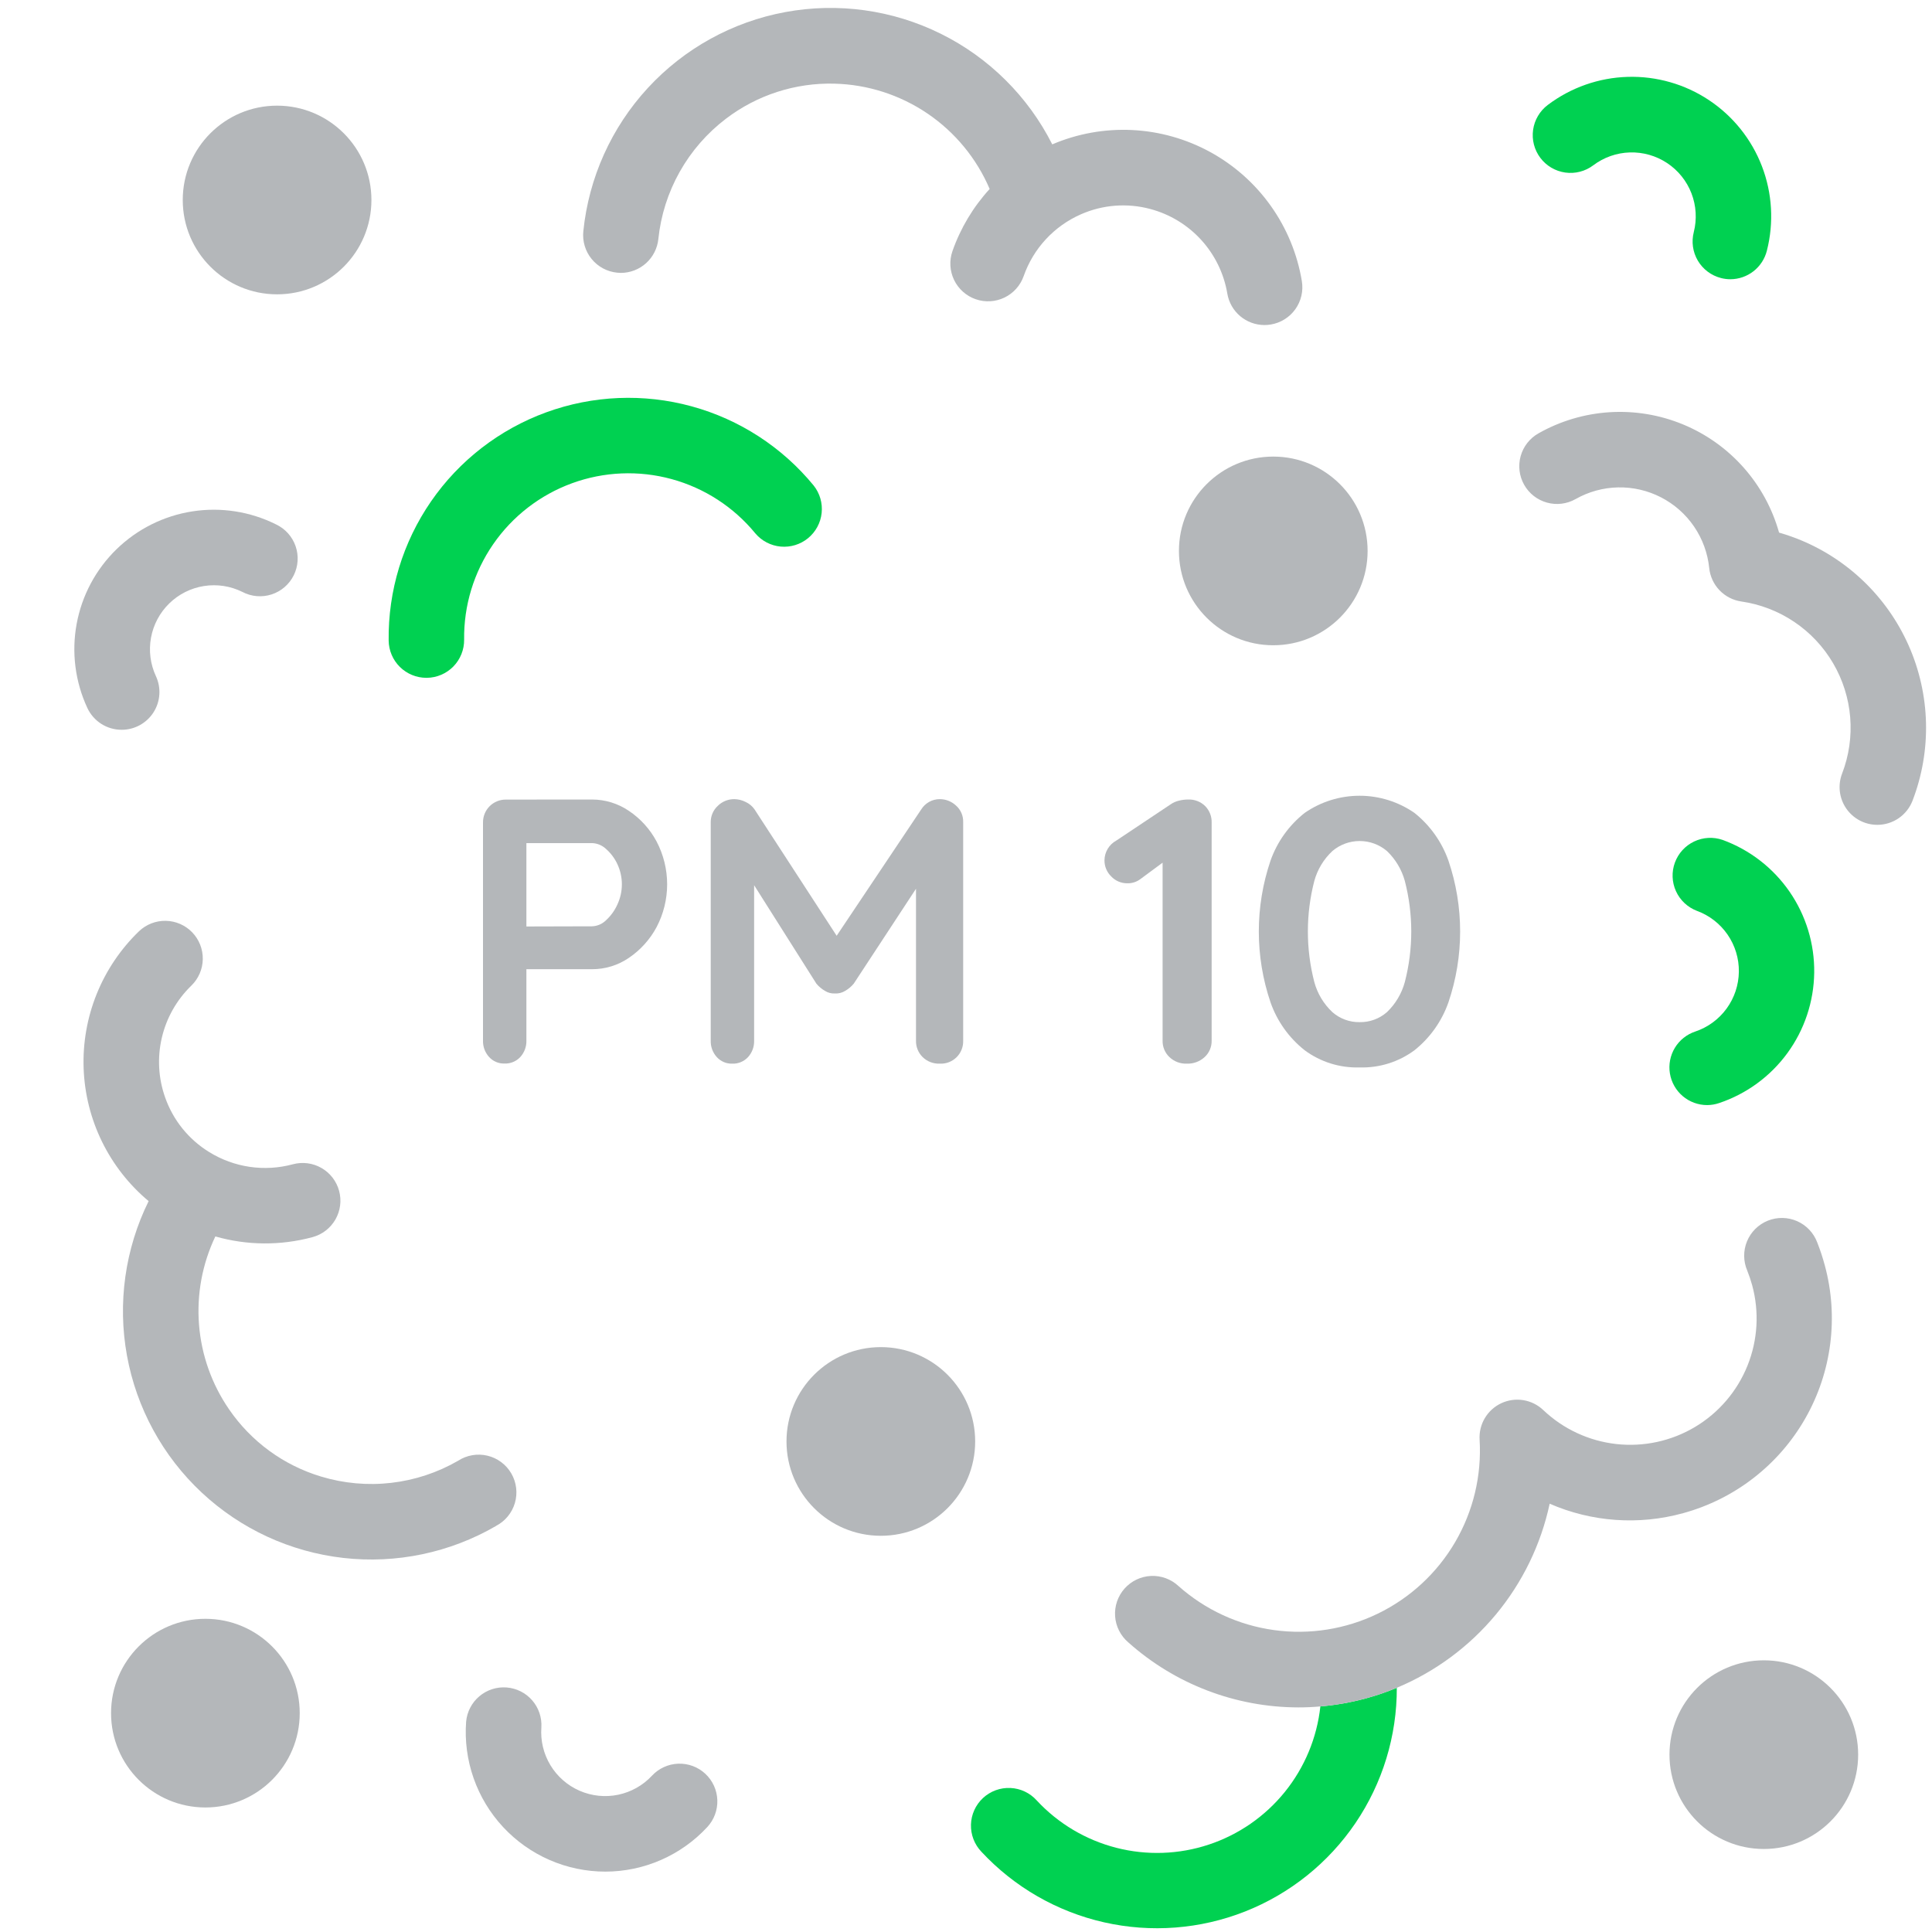
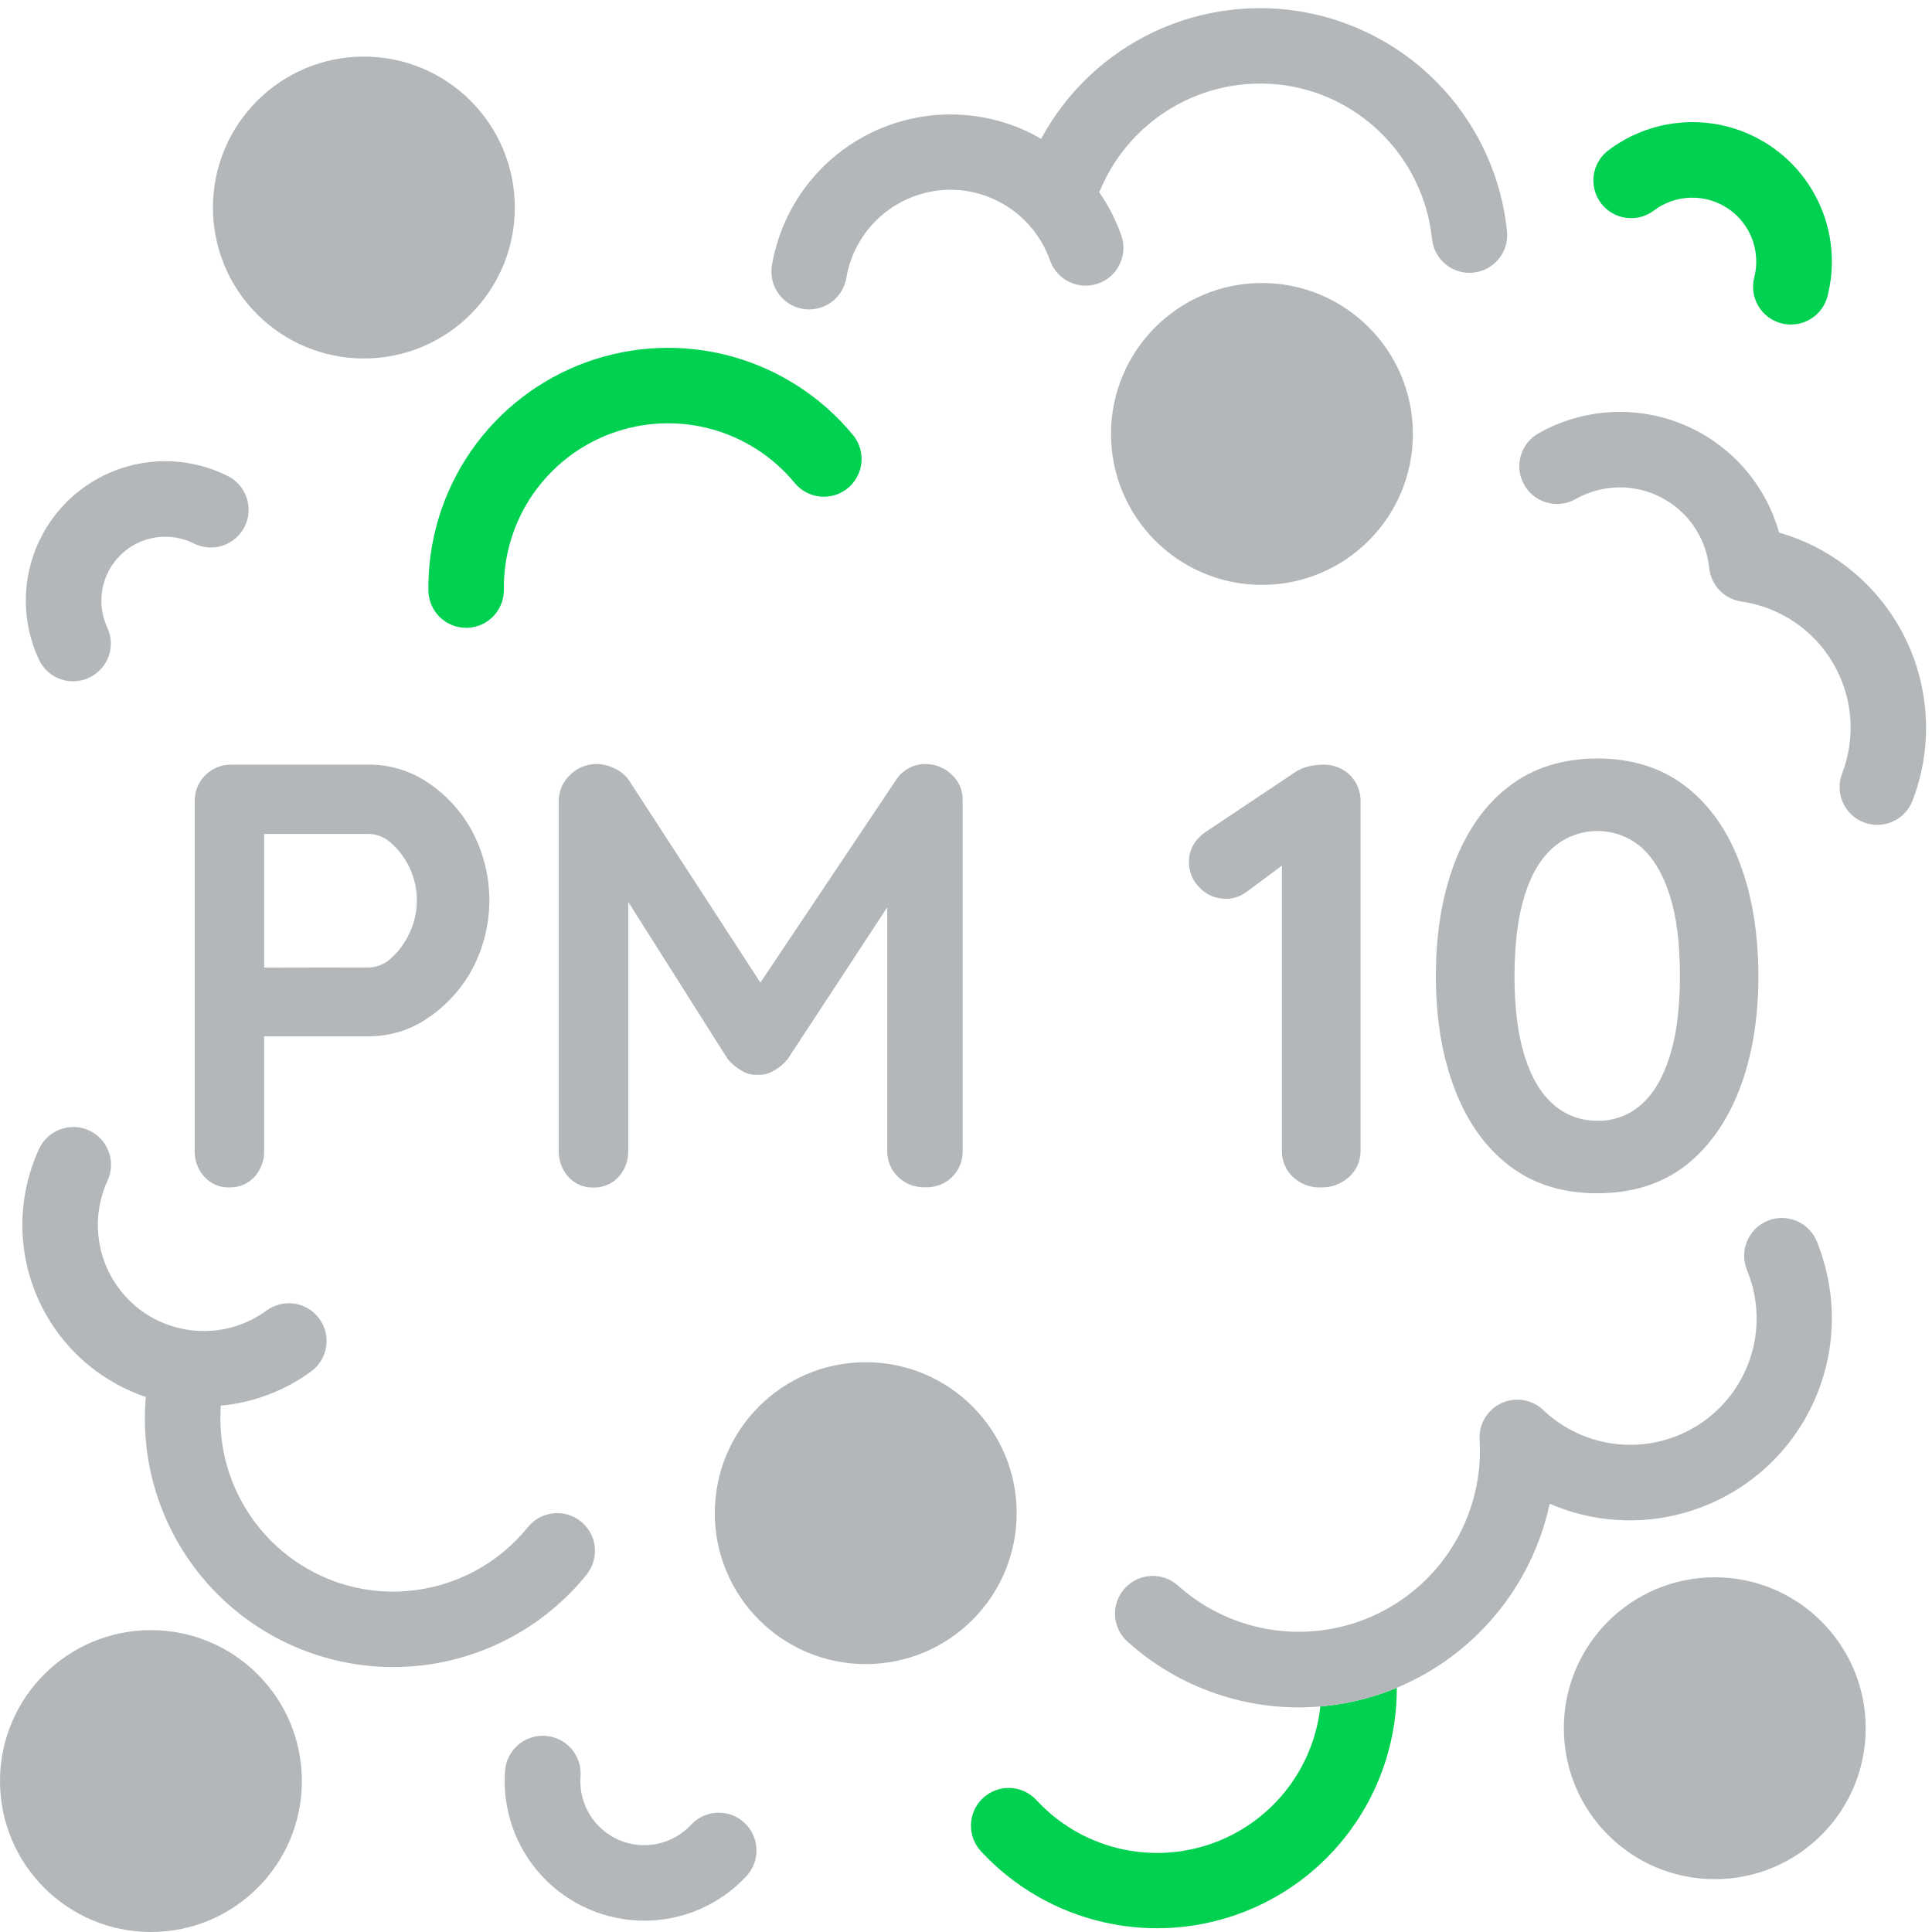
<svg xmlns="http://www.w3.org/2000/svg" width="512" height="512" viewBox="0 0 512 512" fill="none">
-   <path d="M112.999 179.63C110.37 179.63 107.846 178.594 105.974 176.747C104.102 174.9 103.034 172.389 102.999 169.76C102.831 156.594 106.758 143.701 114.238 132.864C121.718 122.028 132.38 113.784 144.75 109.273C157.121 104.761 170.587 104.205 183.287 107.682C195.987 111.159 207.292 118.497 215.639 128.68C217.27 130.738 218.026 133.354 217.745 135.965C217.463 138.575 216.165 140.97 214.133 142.632C212.101 144.294 209.496 145.09 206.881 144.849C204.267 144.607 201.853 143.347 200.159 141.34C194.438 134.367 186.691 129.344 177.99 126.966C169.289 124.588 160.064 124.972 151.591 128.065C143.118 131.159 135.815 136.808 130.693 144.233C125.571 151.658 122.882 160.49 122.999 169.51C123.031 172.16 122.01 174.715 120.159 176.613C118.308 178.51 115.78 179.596 113.129 179.63H112.999Z" fill="#00D151" />
-   <path d="M458.559 74C457.719 74.001 456.882 73.893 456.07 73.68C453.501 73.021 451.3 71.368 449.949 69.086C448.599 66.804 448.211 64.079 448.869 61.51C449.733 58.107 449.519 54.52 448.257 51.243C446.994 47.967 444.745 45.164 441.821 43.221C438.896 41.278 435.441 40.291 431.931 40.397C428.422 40.502 425.032 41.695 422.23 43.81C420.108 45.408 417.438 46.098 414.808 45.727C412.178 45.357 409.802 43.957 408.204 41.835C406.607 39.713 405.917 37.044 406.287 34.413C406.658 31.783 408.058 29.408 410.179 27.81C416.292 23.198 423.686 20.598 431.34 20.371C438.994 20.143 446.53 22.3 452.905 26.541C459.28 30.783 464.18 36.901 466.927 44.048C469.674 51.196 470.133 59.02 468.239 66.44C467.697 68.597 466.45 70.512 464.697 71.881C462.944 73.251 460.784 73.996 458.559 74Z" fill="#00D151" />
-   <path d="M160.409 496C155.321 495.997 150.288 494.945 145.625 492.91C140.962 490.874 136.768 487.898 133.307 484.169C129.846 480.439 127.191 476.036 125.509 471.234C123.826 466.432 123.153 461.334 123.529 456.26C123.767 453.644 125.025 451.227 127.031 449.53C129.037 447.834 131.629 446.995 134.248 447.195C136.867 447.395 139.303 448.617 141.028 450.597C142.754 452.578 143.631 455.158 143.469 457.78C143.21 461.281 144.045 464.776 145.858 467.783C147.671 470.789 150.372 473.159 153.59 474.564C156.807 475.969 160.381 476.34 163.819 475.627C167.256 474.913 170.387 473.149 172.779 470.58C173.674 469.618 174.749 468.842 175.943 468.295C177.137 467.749 178.428 467.443 179.74 467.395C181.053 467.347 182.362 467.558 183.593 468.016C184.824 468.474 185.952 469.171 186.914 470.065C187.876 470.959 188.653 472.034 189.199 473.229C189.746 474.423 190.051 475.713 190.099 477.026C190.147 478.338 189.936 479.647 189.478 480.878C189.02 482.109 188.324 483.238 187.429 484.2C183.979 487.919 179.799 490.887 175.15 492.917C170.501 494.948 165.483 495.997 160.409 496Z" fill="#B4B7BA" />
-   <path d="M32.22 193.4C30.315 193.401 28.449 192.857 26.842 191.833C25.235 190.809 23.954 189.348 23.15 187.62C19.917 180.672 18.924 172.89 20.31 165.352C21.696 157.814 25.391 150.894 30.884 145.549C36.377 140.205 43.395 136.7 50.968 135.522C58.541 134.343 66.293 135.548 73.15 138.97C74.355 139.538 75.435 140.341 76.325 141.332C77.216 142.323 77.899 143.482 78.335 144.741C78.772 145.999 78.952 147.332 78.866 148.662C78.78 149.991 78.429 151.29 77.834 152.482C77.239 153.674 76.412 154.735 75.401 155.603C74.391 156.471 73.217 157.128 71.948 157.536C70.68 157.944 69.343 158.094 68.016 157.978C66.689 157.862 65.398 157.482 64.22 156.86C61.074 155.301 57.522 154.756 54.053 155.303C50.585 155.849 47.372 157.459 44.858 159.911C42.344 162.362 40.653 165.534 40.02 168.987C39.386 172.441 39.84 176.006 41.32 179.19C42.028 180.714 42.34 182.391 42.227 184.068C42.115 185.744 41.583 187.365 40.679 188.781C39.775 190.197 38.529 191.362 37.056 192.169C35.583 192.977 33.93 193.4 32.25 193.4H32.22Z" fill="#B4B7BA" />
-   <path d="M452.429 292.86C450.053 292.864 447.752 292.021 445.94 290.483C444.128 288.945 442.923 286.811 442.542 284.465C442.16 282.119 442.627 279.714 443.858 277.681C445.089 275.648 447.004 274.119 449.259 273.37C452.593 272.252 455.496 270.125 457.566 267.283C459.637 264.442 460.773 261.027 460.817 257.512C460.861 253.996 459.811 250.554 457.812 247.662C455.813 244.77 452.964 242.571 449.659 241.37C447.212 240.427 445.233 238.561 444.148 236.173C443.064 233.784 442.961 231.066 443.862 228.603C444.763 226.139 446.596 224.129 448.965 223.004C451.335 221.879 454.051 221.731 456.529 222.59C463.721 225.22 469.917 230.019 474.262 236.324C478.608 242.629 480.887 250.128 480.784 257.785C480.682 265.441 478.204 272.877 473.692 279.063C469.181 285.25 462.858 289.883 455.599 292.32C454.579 292.67 453.508 292.852 452.429 292.86Z" fill="#00D151" />
+   <path d="M97.84 202.63C103.403 202.634 108.837 204.306 113.44 207.43C118.373 210.726 122.413 215.192 125.2 220.43C128.146 226.03 129.686 232.262 129.686 238.59C129.686 244.917 128.146 251.15 125.2 256.75C122.391 261.972 118.355 266.433 113.44 269.75C108.857 272.923 103.415 274.626 97.84 274.63H68.4L70 271.75V304.87C70.092 307.448 69.174 309.96 67.44 311.87C66.59 312.796 65.549 313.526 64.388 314.009C63.228 314.493 61.976 314.718 60.72 314.67C59.489 314.708 58.264 314.477 57.131 313.993C55.998 313.51 54.985 312.785 54.16 311.87C52.426 309.96 51.508 307.448 51.6 304.87V212.39C51.574 211.101 51.809 209.82 52.29 208.624C52.772 207.429 53.49 206.342 54.401 205.431C55.313 204.519 56.399 203.801 57.595 203.32C58.791 202.839 60.071 202.604 61.36 202.63H97.84ZM97.84 256.39C100.065 256.311 102.178 255.397 103.76 253.83C105.796 251.967 107.43 249.708 108.56 247.19C110.403 243.249 110.931 238.821 110.067 234.558C109.203 230.295 106.992 226.422 103.76 223.51C102.163 221.973 100.055 221.079 97.84 221H68.08L70 218.15V259L68.24 256.44L97.84 256.39Z" fill="#B4B7BA" />
+   <path d="M255.12 212.23V304.87C255.165 306.177 254.937 307.48 254.452 308.695C253.967 309.91 253.236 311.011 252.303 311.928C251.371 312.846 250.258 313.559 249.035 314.025C247.812 314.49 246.506 314.696 245.2 314.63C243.86 314.683 242.523 314.463 241.271 313.981C240.019 313.5 238.879 312.768 237.92 311.83C236.998 310.918 236.273 309.826 235.792 308.621C235.31 307.417 235.081 306.126 235.12 304.83V240.46L208.72 280.71C207.707 281.916 206.488 282.931 205.12 283.71C203.808 284.537 202.268 284.929 200.72 284.83C199.224 284.913 197.74 284.521 196.48 283.71C195.112 282.931 193.893 281.916 192.88 280.71L166.48 239V304.9C166.572 307.478 165.654 309.99 163.92 311.9C163.071 312.828 162.03 313.559 160.869 314.042C159.709 314.526 158.456 314.75 157.2 314.7C155.969 314.737 154.744 314.506 153.612 314.022C152.479 313.539 151.465 312.815 150.64 311.9C148.91 309.988 147.992 307.477 148.08 304.9V212.23C148.074 210.938 148.338 209.658 148.854 208.474C149.371 207.289 150.129 206.225 151.08 205.35C152.014 204.418 153.125 203.683 154.348 203.188C155.571 202.694 156.881 202.449 158.2 202.47C159.844 202.506 161.458 202.916 162.92 203.67C164.434 204.349 165.734 205.427 166.68 206.79L201.51 260.4L237.4 206.79C238.232 205.463 239.389 204.371 240.761 203.615C242.132 202.859 243.674 202.465 245.24 202.47C247.797 202.464 250.259 203.437 252.12 205.19C253.107 206.071 253.887 207.158 254.406 208.375C254.924 209.592 255.168 210.908 255.12 212.23Z" fill="#B4B7BA" />
+   <path d="M360.561 212.39V304.87C360.591 306.183 360.338 307.488 359.821 308.695C359.303 309.903 358.533 310.986 357.561 311.87C355.498 313.772 352.765 314.779 349.961 314.67C348.609 314.72 347.261 314.498 345.997 314.017C344.732 313.536 343.578 312.805 342.601 311.87C341.656 310.97 340.912 309.882 340.416 308.676C339.919 307.47 339.683 306.173 339.721 304.87V229.41L330.281 236.41C328.673 237.624 326.695 238.246 324.681 238.17C323.423 238.174 322.179 237.92 321.023 237.425C319.867 236.93 318.825 236.203 317.961 235.29C317.036 234.401 316.303 233.332 315.808 232.148C315.312 230.965 315.065 229.692 315.081 228.41C315.081 224.996 316.747 222.223 320.081 220.09L343.081 204.73C344.171 203.977 345.392 203.435 346.681 203.13C347.911 202.823 349.173 202.662 350.441 202.65C351.794 202.583 353.147 202.797 354.414 203.279C355.681 203.761 356.834 204.5 357.801 205.45C358.7 206.364 359.408 207.449 359.882 208.641C360.356 209.833 360.587 211.107 360.561 212.39Z" fill="#B4B7BA" />
+   <path d="M423.28 316.23C414.1 316.23 406.34 313.803 400 308.95C393.66 304.097 388.833 297.323 385.52 288.63C382.186 279.963 380.52 269.963 380.52 258.63C380.52 247.297 382.186 237.27 385.52 228.55C388.853 219.883 393.68 213.137 400 208.31C406.32 203.483 414.08 201.047 423.28 201C432.446 201 440.206 203.427 446.56 208.28C452.913 213.133 457.726 219.89 461 228.55C464.3 237.217 465.966 247.243 466 258.63C466 269.963 464.333 279.963 461 288.63C457.666 297.297 452.853 304.087 446.56 309C440.186 313.827 432.426 316.237 423.28 316.23ZM423.28 297.03C427.539 297.111 431.676 295.599 434.88 292.79C438.133 289.97 440.666 285.703 442.48 279.99C444.293 274.277 445.2 267.157 445.2 258.63C445.2 249.963 444.293 242.817 442.48 237.19C440.666 231.563 438.133 227.323 434.88 224.47C431.65 221.733 427.553 220.23 423.32 220.23C419.086 220.23 414.989 221.733 411.76 224.47C408.426 227.303 405.866 231.543 404.08 237.19C402.293 242.837 401.386 249.983 401.36 258.63C401.36 267.17 402.266 274.29 404.08 279.99C405.893 285.69 408.453 289.957 411.76 292.79C414.949 295.565 419.052 297.065 423.28 297V297.03Z" fill="#B4B7BA" />
+   <path d="M123.531 166.38C120.901 166.38 118.377 165.344 116.505 163.497C114.633 161.65 113.565 159.139 113.531 156.51C113.362 143.344 117.29 130.451 124.769 119.614C132.249 108.778 142.912 100.534 155.282 96.022C167.652 91.511 181.118 90.955 193.818 94.432C206.518 97.909 217.823 105.247 226.171 115.43C227.801 117.488 228.558 120.104 228.276 122.715C227.994 125.325 226.697 127.72 224.664 129.382C222.632 131.044 220.027 131.84 217.413 131.599C214.798 131.357 212.384 130.097 210.691 128.09C204.969 121.117 197.223 116.095 188.523 113.716C179.823 111.338 170.599 111.721 162.127 114.814C153.654 117.906 146.352 123.554 141.229 130.977C136.106 138.4 133.416 147.231 133.531 156.25C133.548 157.564 133.306 158.868 132.818 160.089C132.331 161.309 131.608 162.422 130.69 163.363C129.773 164.304 128.679 165.054 127.471 165.572C126.263 166.09 124.965 166.364 123.651 166.38H123.531Z" fill="#00D151" />
+   <path d="M474.6 86C473.757 86 472.917 85.896 472.1 85.69C469.531 85.031 467.33 83.378 465.98 81.096C464.63 78.814 464.241 76.088 464.9 73.52C465.77 70.115 465.56 66.525 464.3 63.245C463.039 59.965 460.789 57.159 457.862 55.214C454.936 53.27 451.477 52.283 447.964 52.392C444.452 52.5 441.061 53.698 438.26 55.82C437.209 56.608 436.014 57.181 434.742 57.507C433.469 57.833 432.146 57.905 430.846 57.719C429.546 57.534 428.295 57.094 427.165 56.425C426.035 55.755 425.048 54.87 424.26 53.82C422.669 51.698 421.985 49.031 422.36 46.406C422.735 43.78 424.138 41.411 426.26 39.82C432.372 35.207 439.766 32.608 447.42 32.38C455.074 32.153 462.61 34.31 468.985 38.551C475.36 42.793 480.26 48.91 483.007 56.058C485.754 63.206 486.213 71.03 484.32 78.45C483.773 80.612 482.52 82.529 480.759 83.897C478.998 85.265 476.83 86.005 474.6 86Z" fill="#00D151" />
+   <path d="M170.73 509C165.641 508.998 160.608 507.946 155.945 505.91C151.282 503.874 147.089 500.899 143.627 497.169C140.166 493.439 137.511 489.036 135.829 484.234C134.147 479.432 133.473 474.334 133.85 469.26C134.051 466.608 135.298 464.144 137.316 462.412C139.334 460.679 141.957 459.819 144.61 460.02C147.262 460.222 149.725 461.469 151.458 463.486C153.191 465.504 154.051 468.128 153.85 470.78C153.583 474.283 154.413 477.782 156.224 480.792C158.036 483.802 160.738 486.174 163.958 487.58C167.177 488.985 170.754 489.354 174.193 488.636C177.632 487.917 180.762 486.147 183.15 483.57C184.957 481.627 187.462 480.482 190.114 480.387C192.766 480.291 195.347 481.253 197.29 483.06C199.232 484.868 200.377 487.373 200.473 490.024C200.569 492.676 199.607 495.257 197.8 497.2C194.344 500.926 190.156 503.897 185.497 505.928C180.839 507.958 175.811 509.004 170.73 509Z" fill="#B4B7BA" />
+   <path d="M19.37 180.55C17.463 180.549 15.597 180.004 13.99 178.979C12.383 177.953 11.102 176.489 10.3 174.76C7.064 167.811 6.069 160.028 7.453 152.49C8.838 144.951 12.534 138.029 18.028 132.685C23.522 127.34 30.543 123.837 38.117 122.66C45.691 121.484 53.444 122.693 60.3 126.12C61.484 126.702 62.542 127.513 63.411 128.505C64.281 129.498 64.945 130.653 65.367 131.904C65.788 133.155 65.957 134.476 65.865 135.793C65.773 137.109 65.421 138.395 64.829 139.574C64.238 140.754 63.419 141.805 62.42 142.667C61.42 143.529 60.26 144.185 59.006 144.596C57.752 145.007 56.429 145.167 55.113 145.064C53.798 144.962 52.515 144.6 51.34 144C48.194 142.44 44.642 141.896 41.173 142.442C37.705 142.989 34.491 144.599 31.977 147.05C29.463 149.501 27.773 152.673 27.139 156.127C26.506 159.58 26.96 163.145 28.44 166.33C29.147 167.853 29.459 169.531 29.347 171.207C29.235 172.883 28.702 174.504 27.799 175.92C26.895 177.336 25.649 178.501 24.176 179.309C22.703 180.116 21.05 180.54 19.37 180.54V180.55Z" fill="#B4B7BA" />
  <path d="M370.17 447.28C370.206 460.058 366.388 472.55 359.215 483.126C352.043 493.701 341.849 501.869 329.964 506.563C318.079 511.256 305.055 512.258 292.592 509.437C280.129 506.617 268.806 500.104 260.1 490.75C259.18 489.793 258.46 488.661 257.982 487.423C257.503 486.184 257.277 484.862 257.315 483.534C257.353 482.207 257.655 480.9 258.203 479.691C258.752 478.481 259.536 477.393 260.509 476.49C261.483 475.587 262.627 474.886 263.874 474.43C265.121 473.974 266.447 473.77 267.773 473.832C269.1 473.893 270.401 474.218 271.601 474.788C272.8 475.358 273.875 476.161 274.76 477.15C280.439 483.263 287.756 487.614 295.838 489.686C303.92 491.758 312.428 491.462 320.347 488.835C328.266 486.208 335.263 481.36 340.505 474.868C345.746 468.377 349.011 460.515 349.91 452.22C354.014 451.877 358.078 451.157 362.05 450.07C364.815 449.319 367.528 448.387 370.17 447.28Z" fill="#00D151" />
  <path d="M446.06 401C434.329 404.243 421.839 403.36 410.68 398.5C408.368 409.297 403.475 419.373 396.42 427.868C389.366 436.363 380.359 443.023 370.17 447.28C367.528 448.387 364.815 449.319 362.05 450.07C358.078 451.157 354.014 451.876 349.91 452.22C347.97 452.4 346.03 452.48 344.09 452.48C327.454 452.461 311.405 446.325 299 435.24C297.988 434.376 297.158 433.319 296.559 432.131C295.961 430.942 295.605 429.646 295.514 428.319C295.422 426.991 295.597 425.659 296.027 424.399C296.457 423.14 297.134 421.979 298.019 420.985C298.903 419.991 299.977 419.183 301.178 418.609C302.378 418.035 303.681 417.707 305.01 417.643C306.34 417.579 307.668 417.781 308.918 418.238C310.168 418.694 311.315 419.395 312.29 420.3C319.389 426.616 328.202 430.683 337.614 431.986C347.026 433.289 356.613 431.77 365.16 427.62C373.708 423.471 380.832 416.878 385.629 408.676C390.427 400.475 392.682 391.034 392.11 381.55C391.985 379.545 392.467 377.55 393.492 375.823C394.517 374.096 396.038 372.718 397.857 371.868C399.676 371.018 401.709 370.735 403.691 371.056C405.673 371.377 407.513 372.288 408.97 373.67C414.269 378.709 421.071 381.874 428.338 382.684C435.605 383.493 442.937 381.901 449.214 378.15C455.491 374.4 460.368 368.699 463.099 361.916C465.831 355.133 466.266 347.643 464.34 340.59C463.976 339.281 463.542 337.992 463.04 336.73C462.512 335.505 462.234 334.186 462.223 332.852C462.212 331.518 462.468 330.195 462.976 328.962C463.484 327.728 464.234 326.609 465.181 325.669C466.128 324.73 467.254 323.989 468.492 323.492C469.729 322.994 471.054 322.749 472.388 322.771C473.722 322.793 475.038 323.082 476.259 323.62C477.479 324.159 478.58 324.936 479.495 325.906C480.411 326.876 481.123 328.02 481.59 329.27C482.371 331.25 483.039 333.273 483.59 335.33C487.304 349.014 485.438 363.613 478.402 375.924C471.367 388.235 459.736 397.253 446.06 401Z" fill="#B4B7BA" />
-   <path d="M131.449 404.4C119.22 411.495 105.032 414.464 90.985 412.869C76.937 411.273 63.776 405.198 53.45 395.541C43.124 385.885 36.181 373.16 33.649 359.251C31.116 345.342 33.129 330.987 39.389 318.31C34.211 313.984 30.001 308.616 27.033 302.555C24.065 296.494 22.406 289.877 22.164 283.133C21.922 276.39 23.101 269.67 25.626 263.412C28.151 257.154 31.965 251.498 36.819 246.81C38.728 244.979 41.286 243.978 43.931 244.028C46.576 244.078 49.094 245.174 50.932 247.076C52.771 248.979 53.781 251.532 53.741 254.177C53.701 256.823 52.615 259.344 50.719 261.19C46.835 264.951 44.116 269.751 42.885 275.015C41.655 280.28 41.965 285.787 43.779 290.88C45.893 296.873 49.998 301.959 55.409 305.29C58.686 307.325 62.345 308.664 66.161 309.224C69.976 309.785 73.866 309.556 77.589 308.55C80.149 307.854 82.88 308.203 85.182 309.521C87.484 310.838 89.168 313.016 89.864 315.575C90.56 318.135 90.211 320.866 88.894 323.168C87.577 325.47 85.399 327.154 82.839 327.85C74.393 330.136 65.483 330.074 57.069 327.67C53.598 334.952 52.106 343.02 52.743 351.062C53.38 359.104 56.124 366.836 60.699 373.48C66.553 382.029 75.156 388.318 85.079 391.3C91.1 393.123 97.43 393.692 103.679 392.971C109.927 392.25 115.962 390.256 121.409 387.11C122.547 386.372 123.823 385.872 125.16 385.643C126.497 385.413 127.867 385.457 129.186 385.774C130.505 386.09 131.746 386.671 132.833 387.482C133.92 388.293 134.831 389.317 135.51 390.492C136.19 391.666 136.623 392.966 136.784 394.313C136.944 395.66 136.829 397.025 136.446 398.326C136.062 399.627 135.418 400.837 134.552 401.881C133.686 402.925 132.617 403.782 131.409 404.4H131.449Z" fill="#B4B7BA" />
-   <path d="M336.77 86C336.219 86.096 335.66 86.143 335.101 86.14C332.738 86.137 330.453 85.298 328.65 83.772C326.847 82.245 325.643 80.13 325.251 77.8C324.359 72.495 321.957 67.56 318.334 63.584C314.711 59.608 310.02 56.76 304.821 55.38C298.718 53.746 292.241 54.243 286.46 56.79C282.946 58.332 279.785 60.579 277.176 63.394C274.566 66.208 272.563 69.529 271.291 73.15C270.857 74.39 270.184 75.532 269.309 76.511C268.434 77.491 267.375 78.288 266.192 78.859C263.803 80.01 261.054 80.165 258.55 79.29C257.311 78.857 256.169 78.183 255.189 77.308C254.21 76.434 253.412 75.375 252.842 74.192C251.69 71.802 251.535 69.054 252.411 66.55C254.549 60.449 257.903 54.846 262.27 50.08C258.807 41.975 253.089 35.037 245.796 30.089C238.502 25.141 229.941 22.392 221.131 22.17C210.777 21.902 200.641 25.175 192.4 31.45C187.392 35.254 183.217 40.045 180.133 45.527C177.049 51.008 175.122 57.064 174.471 63.32C174.223 65.785 173.069 68.07 171.232 69.733C169.396 71.396 167.008 72.317 164.53 72.32C164.196 72.319 163.862 72.299 163.53 72.26C162.22 72.128 160.949 71.738 159.789 71.113C158.63 70.488 157.606 69.64 156.775 68.618C155.944 67.595 155.324 66.419 154.949 65.157C154.574 63.894 154.452 62.57 154.59 61.26C156.035 47.097 162.031 33.785 171.68 23.317C181.329 12.85 194.11 5.792 208.108 3.201C222.107 0.61 236.567 2.626 249.323 8.947C262.079 15.268 272.443 25.553 278.86 38.26C285.538 35.407 292.777 34.107 300.031 34.46C307.284 34.813 314.363 36.809 320.733 40.297C327.102 43.785 332.596 48.674 336.8 54.596C341.004 60.517 343.808 67.316 345.001 74.48C345.218 75.777 345.178 77.104 344.882 78.385C344.585 79.667 344.04 80.877 343.275 81.947C342.511 83.017 341.543 83.926 340.426 84.621C339.31 85.317 338.068 85.785 336.77 86Z" fill="#B4B7BA" />
+   <path d="M155.66 417.05C150.011 424.105 142.973 429.924 134.983 434.147C126.993 438.37 118.221 440.907 109.21 441.6C107.57 441.72 105.92 441.79 104.28 441.79C95.145 441.797 86.11 439.904 77.747 436.23C69.384 432.556 61.877 427.182 55.703 420.449C49.53 413.717 44.825 405.774 41.887 397.125C38.949 388.476 37.843 379.31 38.64 370.21C32.247 368.05 26.381 364.569 21.421 359.994C16.46 355.419 12.518 349.852 9.849 343.655C7.181 337.457 5.845 330.768 5.93 324.02C6.014 317.273 7.517 310.619 10.34 304.49C11.448 302.081 13.469 300.211 15.957 299.291C18.444 298.371 21.195 298.477 23.605 299.585C26.014 300.694 27.885 302.714 28.805 305.202C29.724 307.69 29.619 310.441 28.51 312.85C26.25 317.765 25.453 323.226 26.214 328.581C26.974 333.937 29.261 338.96 32.8 343.05C36.947 347.861 42.614 351.11 48.86 352.26C52.65 352.967 56.545 352.888 60.304 352.028C64.062 351.168 67.604 349.545 70.71 347.26C72.844 345.723 75.499 345.088 78.098 345.494C80.697 345.9 83.032 347.313 84.596 349.429C86.16 351.544 86.827 354.19 86.454 356.794C86.08 359.398 84.696 361.75 82.6 363.34C75.556 368.529 67.231 371.699 58.52 372.51C57.932 380.556 59.471 388.614 62.982 395.877C66.492 403.14 71.851 409.352 78.52 413.89C87.078 419.728 97.372 422.469 107.7 421.66C113.965 421.171 120.063 419.403 125.618 416.465C131.174 413.527 136.068 409.483 140 404.58C141.675 402.575 144.069 401.305 146.669 401.042C149.269 400.779 151.868 401.544 153.911 403.174C155.954 404.804 157.278 407.169 157.599 409.762C157.92 412.355 157.213 414.972 155.63 417.05H155.66Z" fill="#B4B7BA" />
+   <path d="M390.44 72.25C390.108 72.288 389.774 72.309 389.44 72.31C386.963 72.307 384.575 71.385 382.738 69.722C380.902 68.06 379.748 65.775 379.5 63.31C378.848 57.053 376.919 50.997 373.834 45.515C370.748 40.033 366.571 35.243 361.56 31.44C353.325 25.163 343.192 21.889 332.84 22.16C324.026 22.382 315.461 25.132 308.165 30.084C300.87 35.036 295.151 41.98 291.69 50.09C291.573 50.374 291.44 50.651 291.29 50.92C293.756 54.464 295.73 58.326 297.16 62.4C297.594 63.641 297.778 64.955 297.704 66.267C297.629 67.58 297.297 68.864 296.726 70.048C296.155 71.232 295.356 72.292 294.375 73.168C293.395 74.043 292.251 74.716 291.01 75.15C289.769 75.583 288.455 75.768 287.143 75.693C285.83 75.619 284.545 75.286 283.362 74.715C282.178 74.144 281.118 73.346 280.242 72.365C279.367 71.384 278.694 70.241 278.26 69C276.98 65.382 274.973 62.066 272.362 59.254C269.752 56.442 266.593 54.194 263.08 52.65C257.305 50.093 250.828 49.595 244.73 51.24C239.529 52.618 234.835 55.465 231.211 59.441C227.586 63.417 225.183 68.354 224.29 73.66C223.898 75.989 222.694 78.105 220.891 79.632C219.088 81.158 216.803 81.997 214.44 82C213.881 82.002 213.322 81.956 212.77 81.86C210.155 81.419 207.823 79.958 206.285 77.798C204.747 75.637 204.13 72.955 204.57 70.34C205.784 63.149 208.62 56.329 212.864 50.398C217.107 44.467 222.646 39.581 229.06 36.111C235.474 32.641 242.595 30.678 249.881 30.371C257.167 30.064 264.427 31.421 271.11 34.34C272.756 35.064 274.358 35.882 275.91 36.79C282.588 24.386 293.068 14.452 305.81 8.446C318.552 2.44 332.885 0.678 346.702 3.421C360.519 6.164 373.092 13.266 382.574 23.684C392.056 34.102 397.946 47.286 399.38 61.3C399.646 63.937 398.853 66.572 397.177 68.625C395.5 70.678 393.077 71.982 390.44 72.25Z" fill="#B4B7BA" />
  <path d="M497.51 218.59C495.886 218.59 494.286 218.195 492.85 217.438C491.413 216.682 490.182 215.586 489.263 214.247C488.345 212.908 487.766 211.366 487.577 209.753C487.388 208.14 487.595 206.505 488.18 204.99C490.003 200.252 490.735 195.164 490.322 190.105C489.909 185.045 488.361 180.143 485.794 175.763C483.227 171.383 479.707 167.638 475.494 164.805C471.281 161.973 466.484 160.125 461.46 159.4C459.258 159.078 457.227 158.031 455.687 156.425C454.147 154.818 453.188 152.744 452.96 150.53C452.557 146.595 451.18 142.822 448.952 139.553C446.725 136.284 443.717 133.622 440.201 131.808C436.686 129.994 432.773 129.086 428.818 129.165C424.863 129.244 420.99 130.308 417.55 132.26C415.241 133.567 412.508 133.902 409.952 133.193C407.396 132.484 405.226 130.789 403.92 128.48C402.614 126.172 402.278 123.439 402.987 120.883C403.696 118.326 405.391 116.157 407.7 114.85C413.482 111.574 419.935 109.656 426.569 109.242C433.202 108.829 439.843 109.93 445.988 112.463C452.133 114.997 457.621 118.895 462.035 123.864C466.45 128.832 469.677 134.74 471.47 141.14C473.01 141.58 474.53 142.09 476.03 142.67C489.324 147.817 500.034 158.027 505.81 171.06C511.586 184.093 511.956 198.885 506.84 212.19C506.113 214.075 504.832 215.694 503.167 216.837C501.501 217.979 499.529 218.59 497.51 218.59Z" fill="#B4B7BA" />
-   <path d="M156.901 211.88C160.378 211.882 163.774 212.927 166.651 214.88C169.733 216.94 172.258 219.729 174.001 223C175.84 226.5 176.801 230.396 176.801 234.35C176.801 238.304 175.84 242.199 174.001 245.7C172.248 248.972 169.725 251.769 166.651 253.85C163.779 255.813 160.38 256.859 156.901 256.85H138.501L139.501 255.05V275.75C139.55 277.352 138.977 278.911 137.901 280.1C137.37 280.679 136.719 281.135 135.993 281.437C135.268 281.739 134.486 281.88 133.701 281.85C132.931 281.873 132.166 281.729 131.458 281.427C130.75 281.125 130.116 280.672 129.601 280.1C128.525 278.911 127.952 277.352 128.001 275.75V218C127.987 217.195 128.136 216.396 128.438 215.65C128.739 214.903 129.188 214.226 129.757 213.656C130.327 213.087 131.004 212.638 131.751 212.337C132.497 212.035 133.296 211.886 134.101 211.9L156.901 211.88ZM156.901 245.48C158.292 245.431 159.613 244.86 160.601 243.88C161.872 242.714 162.893 241.302 163.601 239.73C164.391 238.048 164.801 236.213 164.801 234.355C164.801 232.497 164.391 230.662 163.601 228.98C162.889 227.453 161.867 226.091 160.601 224.98C159.599 224.028 158.282 223.477 156.901 223.43H138.301L139.501 221.63V247.13L138.401 245.53L156.901 245.48Z" fill="#B4B7BA" />
-   <path d="M194.601 211.78C195.645 211.795 196.672 212.052 197.601 212.53C198.546 212.955 199.358 213.629 199.951 214.48L224.251 251.88L219.251 251.68L244.151 214.48C244.671 213.651 245.394 212.968 246.251 212.496C247.109 212.024 248.072 211.777 249.051 211.78C250.648 211.781 252.185 212.388 253.351 213.48C253.972 214.028 254.465 214.706 254.793 215.467C255.122 216.228 255.278 217.051 255.251 217.88V275.78C255.278 276.596 255.135 277.41 254.832 278.169C254.529 278.928 254.071 279.616 253.489 280.19C252.906 280.763 252.211 281.209 251.447 281.5C250.683 281.791 249.867 281.92 249.051 281.88C248.213 281.914 247.377 281.776 246.594 281.475C245.812 281.174 245.099 280.716 244.501 280.13C243.927 279.563 243.476 278.884 243.175 278.136C242.874 277.388 242.729 276.586 242.751 275.78V228.68L246.651 229.58L226.251 260.68C225.618 261.44 224.856 262.083 224.001 262.58C223.179 263.093 222.218 263.338 221.251 263.28C220.316 263.329 219.389 263.085 218.601 262.58C217.745 262.083 216.983 261.44 216.351 260.68L197.251 230.48L199.851 225.18V275.78C199.9 277.382 199.326 278.941 198.251 280.13C197.719 280.708 197.068 281.164 196.343 281.467C195.618 281.769 194.836 281.91 194.051 281.88C193.281 281.903 192.516 281.759 191.808 281.457C191.1 281.154 190.466 280.701 189.951 280.13C188.875 278.941 188.301 277.382 188.351 275.78V217.88C188.343 217.074 188.504 216.275 188.822 215.535C189.141 214.794 189.61 214.128 190.201 213.58C190.778 213.003 191.464 212.546 192.22 212.237C192.975 211.928 193.784 211.773 194.601 211.78Z" fill="#B4B7BA" />
-   <path d="M314.5 281.88C313.655 281.911 312.812 281.772 312.022 281.472C311.232 281.171 310.51 280.715 309.9 280.13C309.314 279.57 308.851 278.894 308.541 278.145C308.231 277.396 308.081 276.59 308.1 275.78V225.38L309.5 227.58L302.2 232.98C301.193 233.735 299.958 234.123 298.7 234.08C297.914 234.082 297.136 233.924 296.414 233.614C295.691 233.305 295.04 232.85 294.5 232.28C293.921 231.724 293.463 231.056 293.154 230.316C292.844 229.577 292.69 228.782 292.7 227.98C292.709 226.916 293.001 225.874 293.546 224.96C294.09 224.046 294.868 223.294 295.8 222.78L310.2 213.18C310.878 212.704 311.642 212.364 312.45 212.18C313.218 211.987 314.007 211.886 314.8 211.88C315.646 211.837 316.492 211.971 317.283 212.272C318.075 212.573 318.796 213.036 319.4 213.63C319.959 214.204 320.398 214.885 320.69 215.633C320.982 216.38 321.122 217.178 321.1 217.98V275.78C321.116 276.594 320.959 277.403 320.641 278.153C320.322 278.903 319.848 279.576 319.25 280.13C317.96 281.318 316.252 281.948 314.5 281.88Z" fill="#B4B7BA" />
-   <path d="M360.3 282.88C355.076 283.042 349.95 281.439 345.75 278.33C341.591 275.039 338.453 270.635 336.7 265.63C332.566 253.454 332.566 240.255 336.7 228.08C338.461 223.093 341.599 218.707 345.75 215.43C350.024 212.467 355.1 210.88 360.3 210.88C365.5 210.88 370.576 212.467 374.85 215.43C378.976 218.72 382.094 223.103 383.85 228.08C387.984 240.255 387.984 253.454 383.85 265.63C382.103 270.625 378.984 275.026 374.85 278.33C370.648 281.436 365.523 283.039 360.3 282.88ZM360.3 270.88C362.962 270.93 365.548 269.985 367.55 268.23C369.833 266.046 371.476 263.28 372.3 260.23C374.567 251.457 374.567 242.252 372.3 233.48C371.467 230.448 369.825 227.7 367.55 225.53C365.532 223.818 362.971 222.878 360.325 222.878C357.679 222.878 355.118 223.818 353.1 225.53C350.793 227.683 349.131 230.436 348.3 233.48C346.033 242.252 346.033 251.457 348.3 260.23C349.123 263.292 350.785 266.063 353.1 268.23C355.09 269.973 357.655 270.917 360.3 270.88Z" fill="#B4B7BA" />
-   <path d="M467.43 490C481.237 490 492.43 478.807 492.43 465C492.43 451.193 481.237 440 467.43 440C453.623 440 442.43 451.193 442.43 465C442.43 478.807 453.623 490 467.43 490Z" fill="#B4B7BA" />
-   <path d="M54.43 479C68.237 479 79.43 467.807 79.43 454C79.43 440.193 68.237 429 54.43 429C40.623 429 29.43 440.193 29.43 454C29.43 467.807 40.623 479 54.43 479Z" fill="#B4B7BA" />
-   <path d="M233.43 407C247.237 407 258.43 395.807 258.43 382C258.43 368.193 247.237 357 233.43 357C219.623 357 208.43 368.193 208.43 382C208.43 395.807 219.623 407 233.43 407Z" fill="#B4B7BA" />
-   <path d="M337.43 171C351.237 171 362.43 159.807 362.43 146C362.43 132.193 351.237 121 337.43 121C323.623 121 312.43 132.193 312.43 146C312.43 159.807 323.623 171 337.43 171Z" fill="#B4B7BA" />
-   <path d="M73.43 78C87.237 78 98.43 66.807 98.43 53C98.43 39.193 87.237 28 73.43 28C59.623 28 48.43 39.193 48.43 53C48.43 66.807 59.623 78 73.43 78Z" fill="#B4B7BA" />
+   <path d="M454.43 498C476.521 498 494.43 480.091 494.43 458C494.43 435.909 476.521 418 454.43 418C432.338 418 414.43 435.909 414.43 458C414.43 480.091 432.338 498 454.43 498Z" fill="#B4B7BA" />
+   <path d="M40 512C62.091 512 80 494.091 80 472C80 449.909 62.091 432 40 432C17.909 432 0 449.909 0 472C0 494.091 17.909 512 40 512Z" fill="#B4B7BA" />
+   <path d="M229.43 441C251.521 441 269.43 423.091 269.43 401C269.43 378.909 251.521 361 229.43 361C207.338 361 189.43 378.909 189.43 401C189.43 423.091 207.338 441 229.43 441Z" fill="#B4B7BA" />
+   <path d="M334.43 155C356.521 155 374.43 137.091 374.43 115C374.43 92.909 356.521 75 334.43 75C312.338 75 294.43 92.909 294.43 115C294.43 137.091 312.338 155 334.43 155Z" fill="#B4B7BA" />
+   <path d="M96.43 95C118.521 95 136.43 77.091 136.43 55C136.43 32.909 118.521 15 96.43 15C74.338 15 56.43 32.909 56.43 55C56.43 77.091 74.338 95 96.43 95Z" fill="#B4B7BA" />
</svg>
